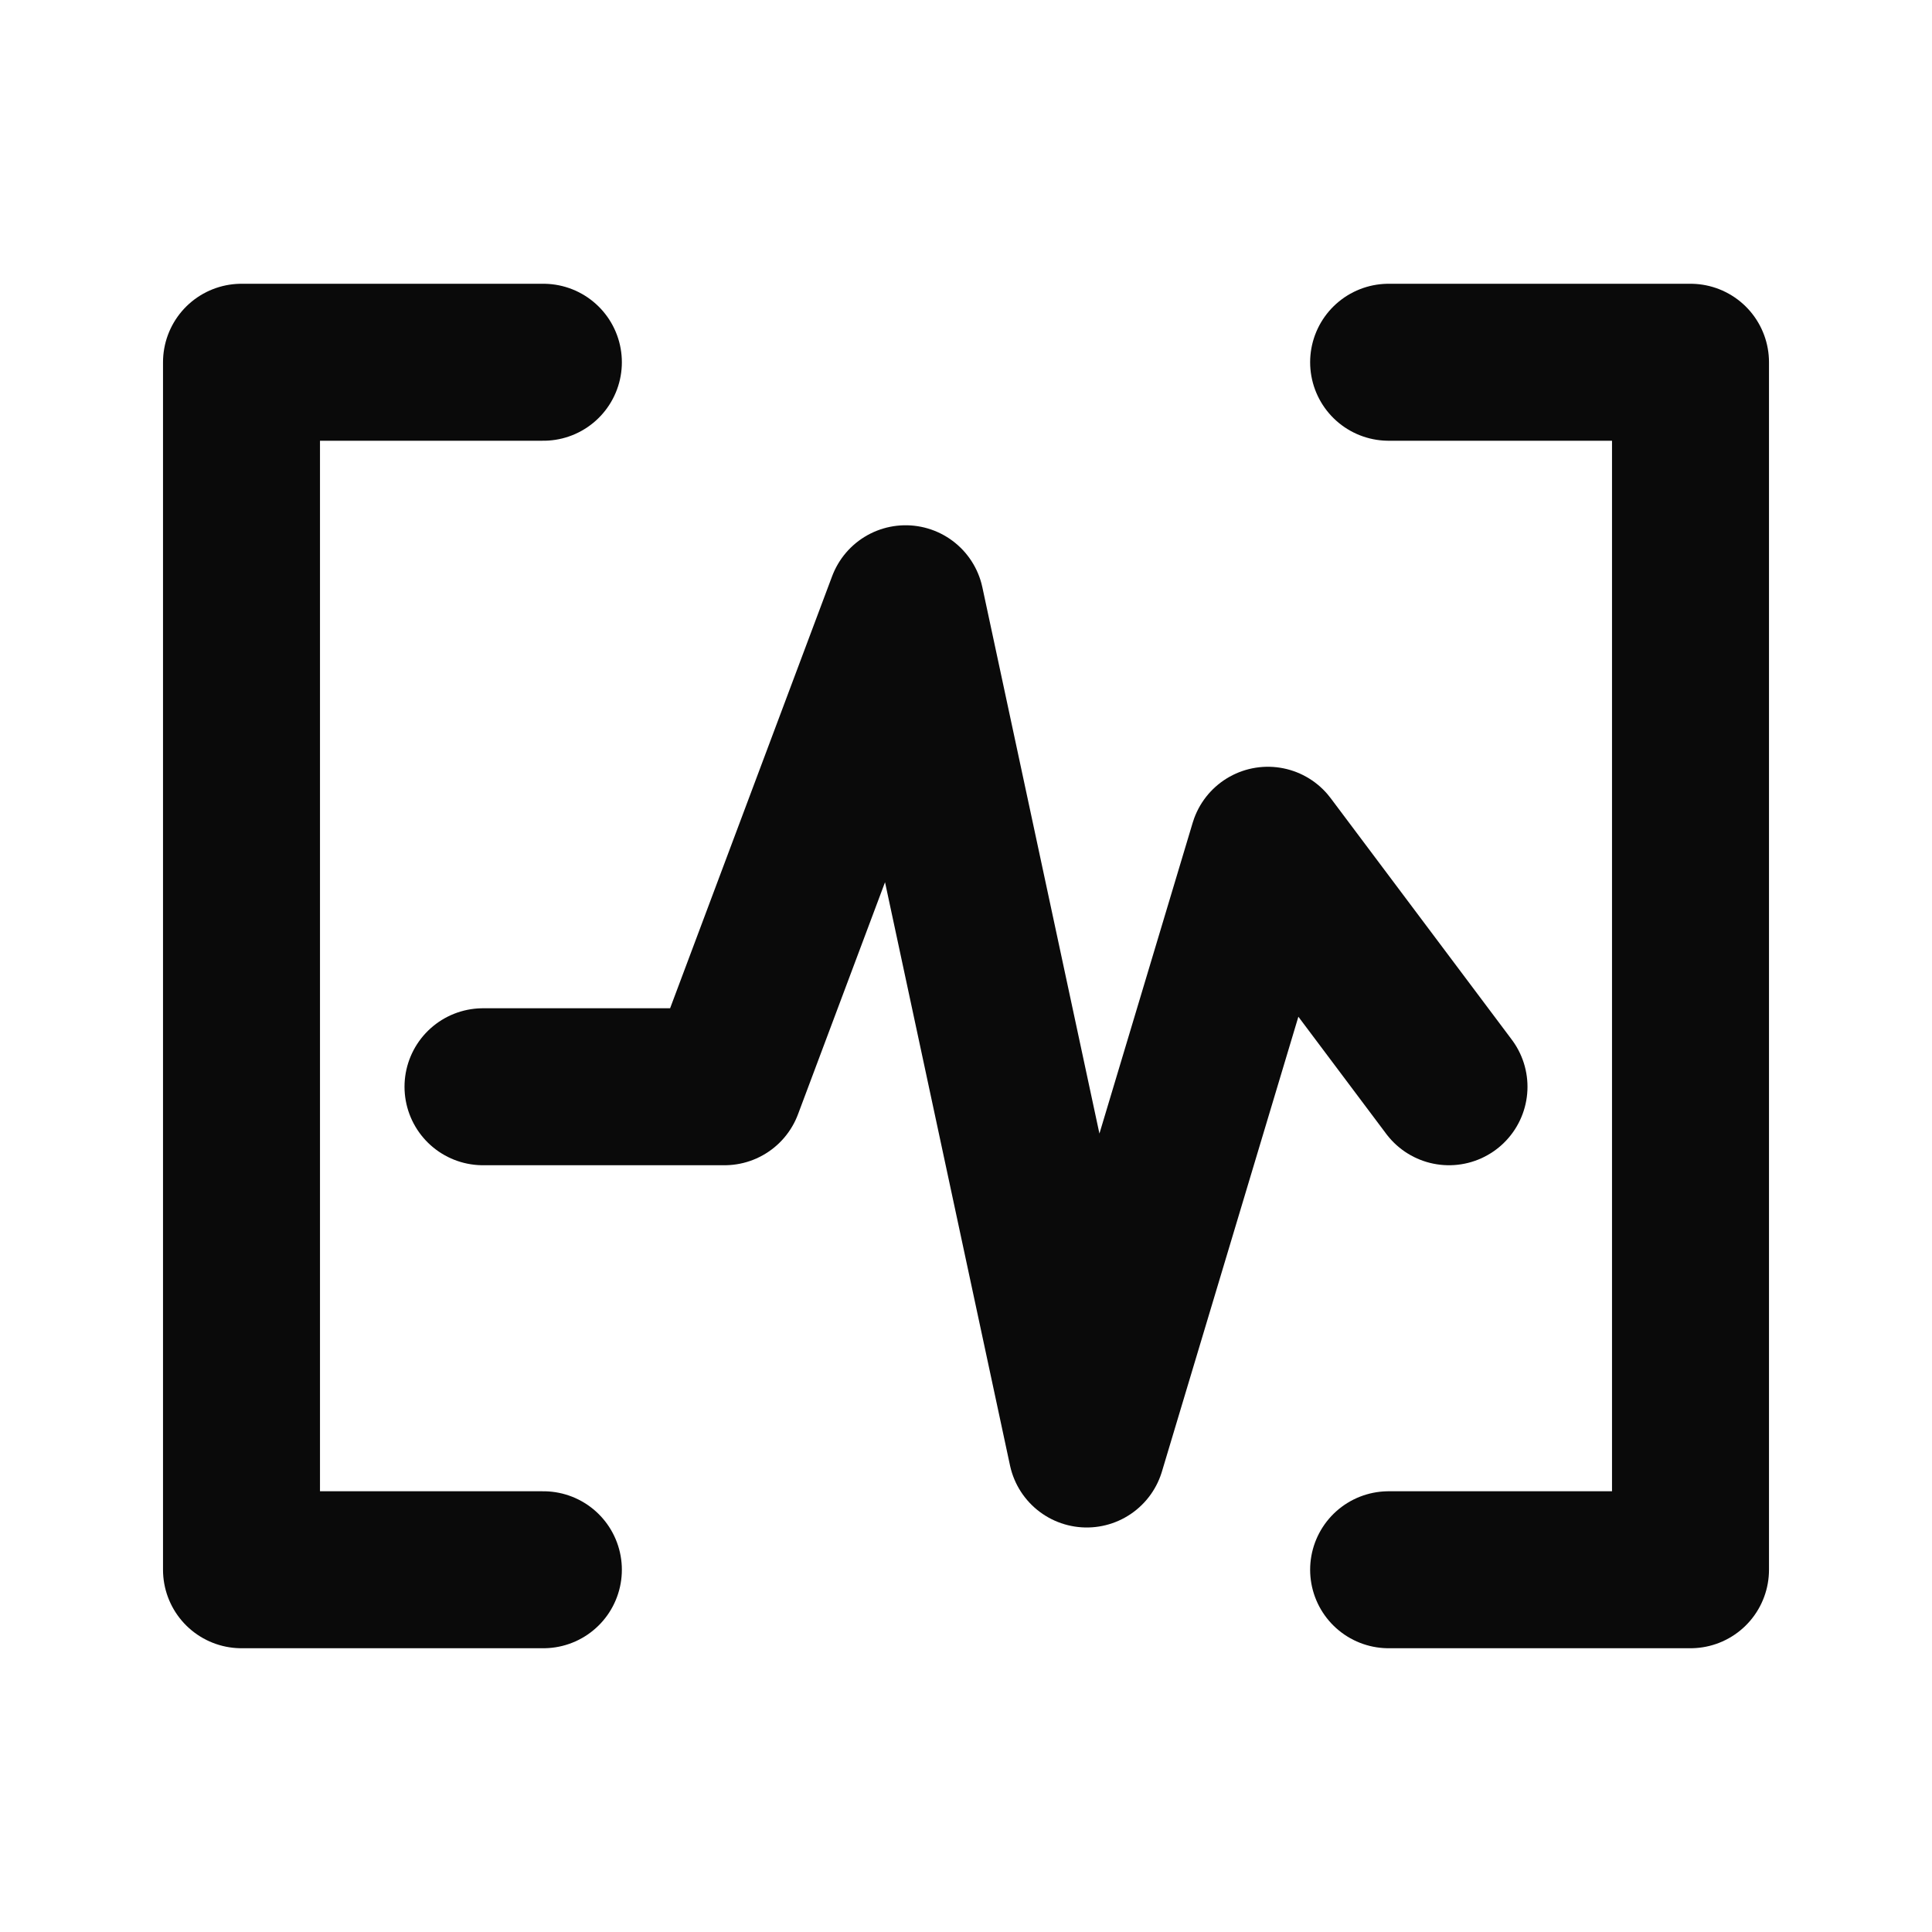
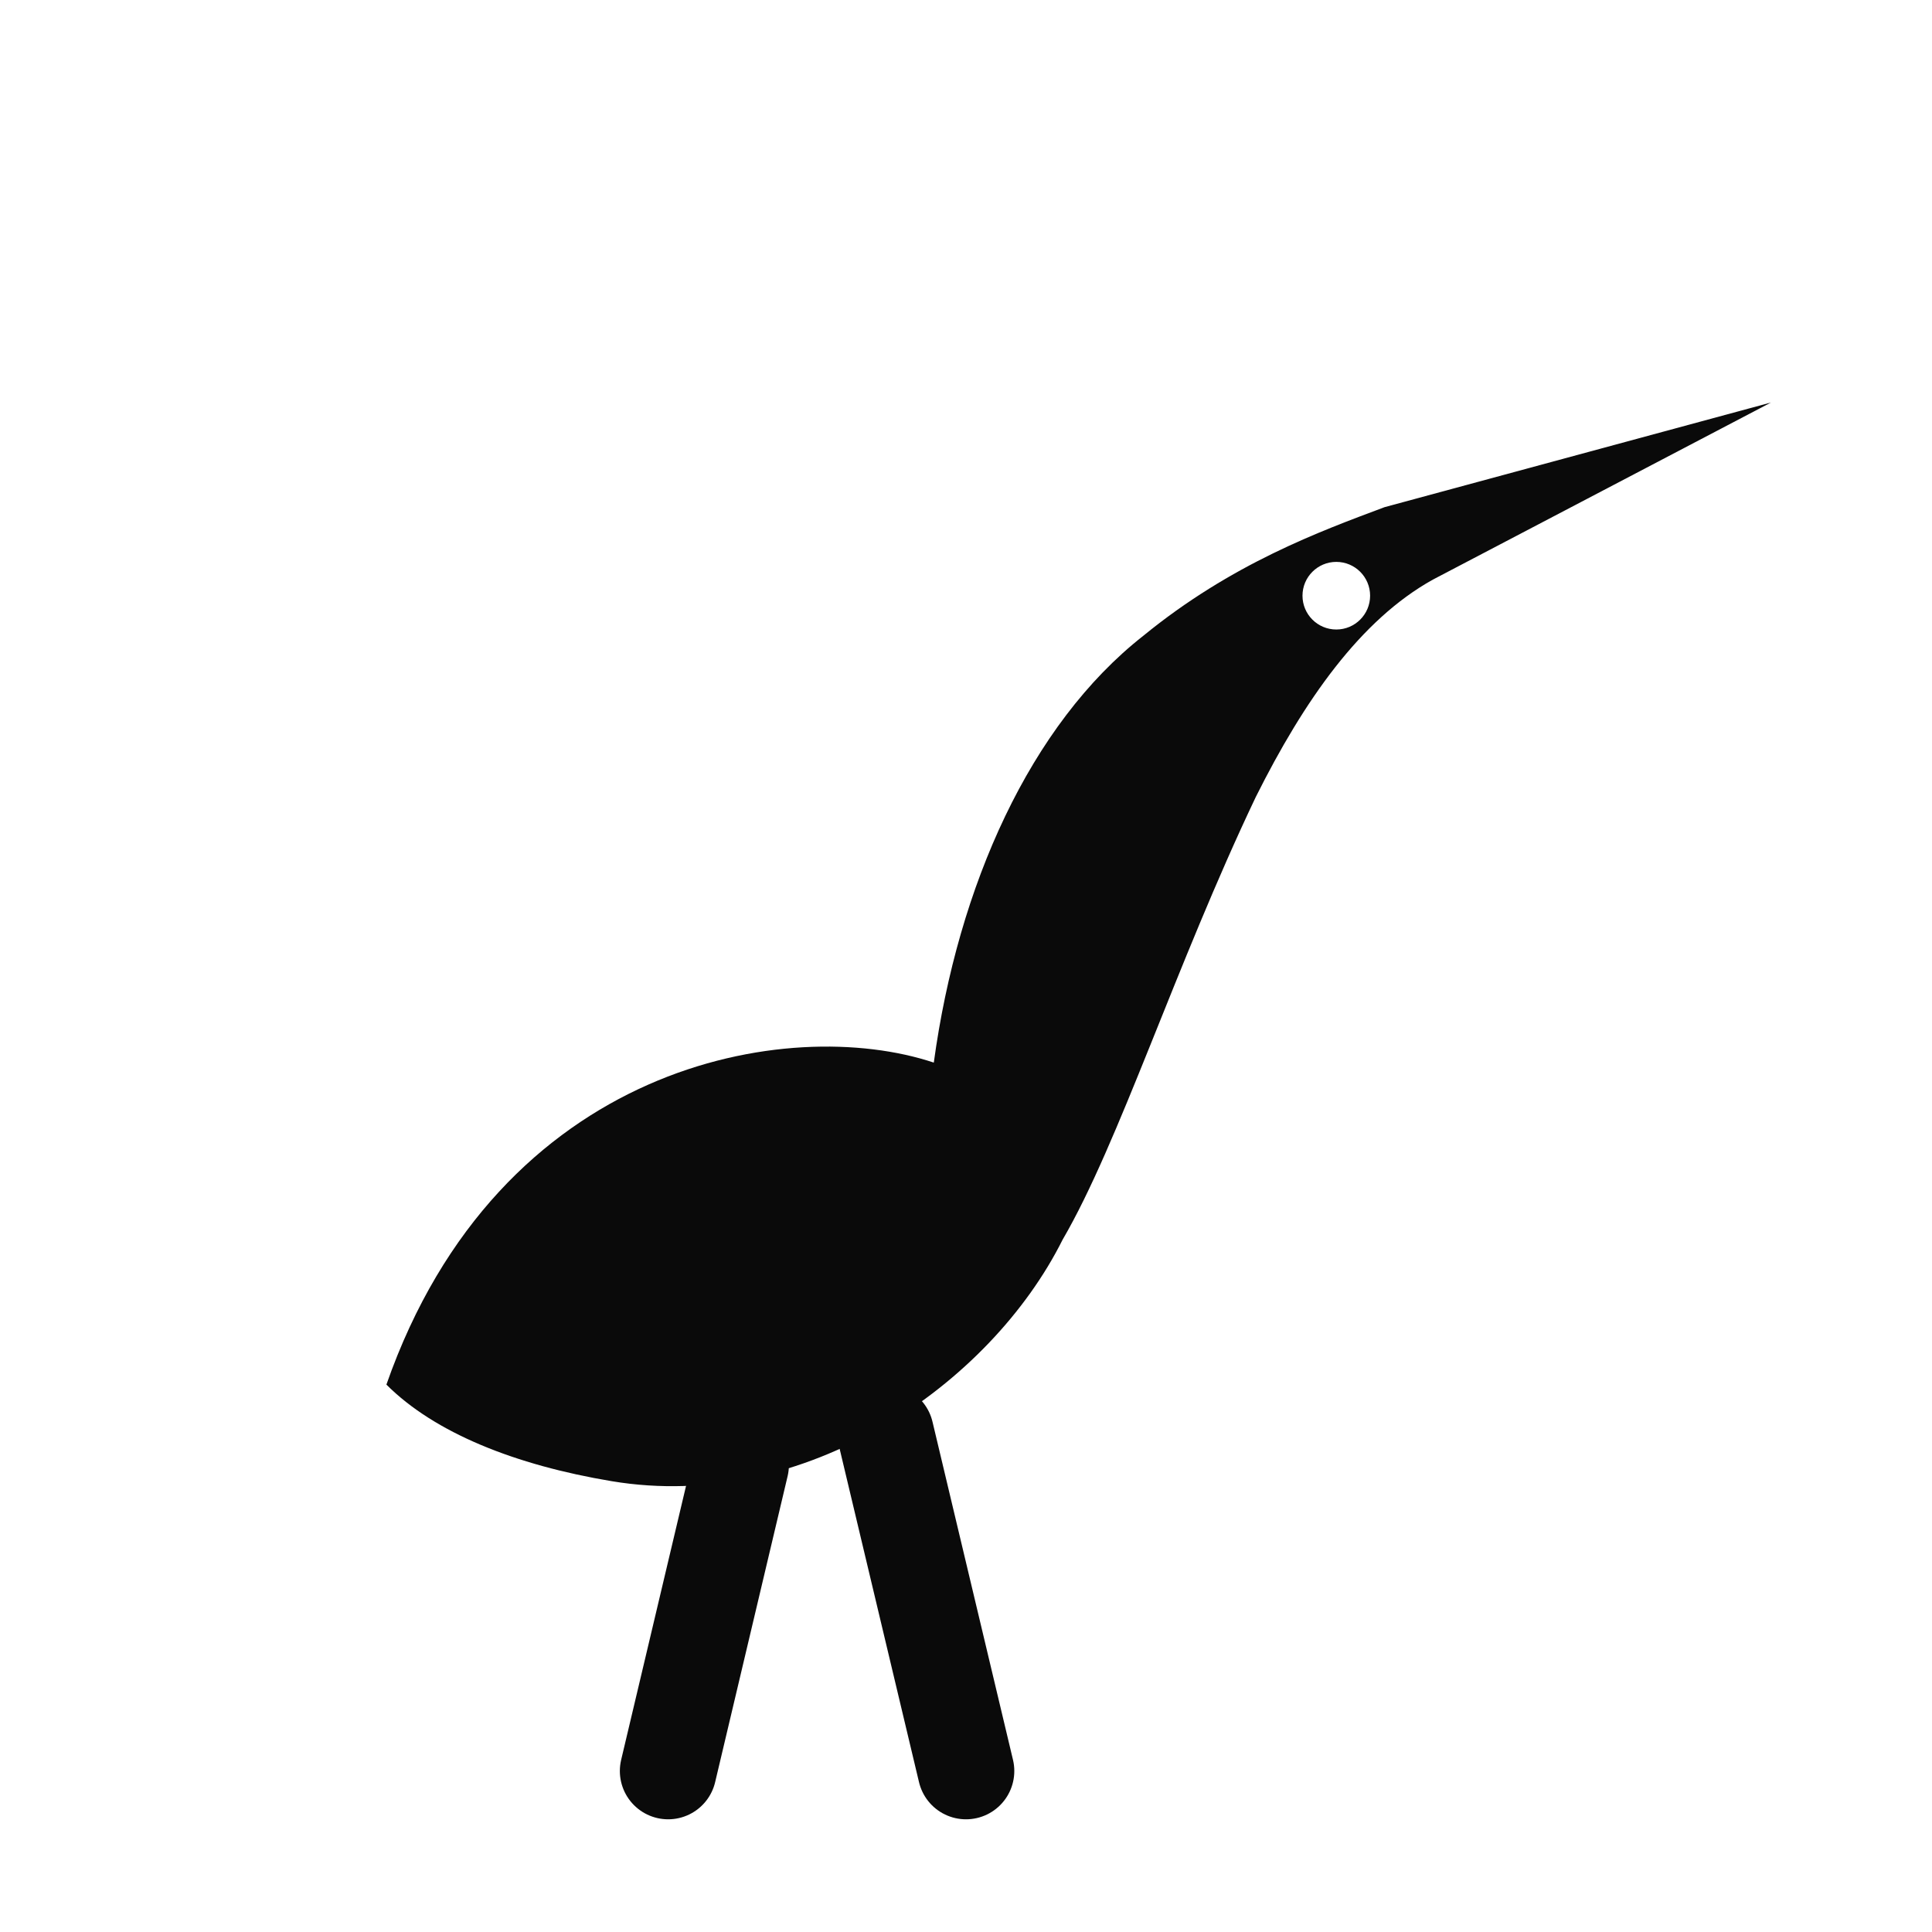
- <svg xmlns="http://www.w3.org/2000/svg" viewBox="0 0 32 32" fill="none" stroke-width="2.6" stroke-linecap="round" stroke-linejoin="round">
+ <svg xmlns="http://www.w3.org/2000/svg" viewBox="0 0 24 24">
  <style>
-     svg { stroke: #0a0a0a; }
-     @media (prefers-color-scheme: dark) { svg { stroke: #fafafa; } }
+     svg { fill: #0a0a0a; stroke: #0a0a0a; }
+     @media (prefers-color-scheme: dark) { svg { fill: #fafafa; stroke: #fafafa; } }
  </style>
-   <path d="M9 6 L4 6 L4 26 L9 26" />
-   <path d="M23 6 L28 6 L28 26 L23 26" />
-   <path d="M8 18 L12 18 L15 10 L18 24 L21 14 L24 18" />
+   <path fill-rule="evenodd" stroke="none" d="M4.8 17.2 C6.2 13.2 9.8 12.6 11.6 13.2 C11.9 11 12.8 9 14.2 7.9            C15.3 7 16.4 6.6 17.2 6.3 L22 5.0 L17.8 7.2 C16.9 7.7 16.2 8.7 15.6 9.9            C14.6 12 13.9 14.2 13.2 15.4 C12.3 17.2 10 18.8 7.6 18.4            C6.4 18.2 5.4 17.8 4.8 17.2 Z            M16.18 7.4 A0.42 0.42 0 1 0 17.02 7.4 A0.42 0.42 0 1 0 16.18 7.4 Z" />
+   <path fill="none" stroke-width="1.2" stroke-linecap="round" d="M9.2 18.2 L8.3 22 M11 17.8 L12 22" />
</svg>
